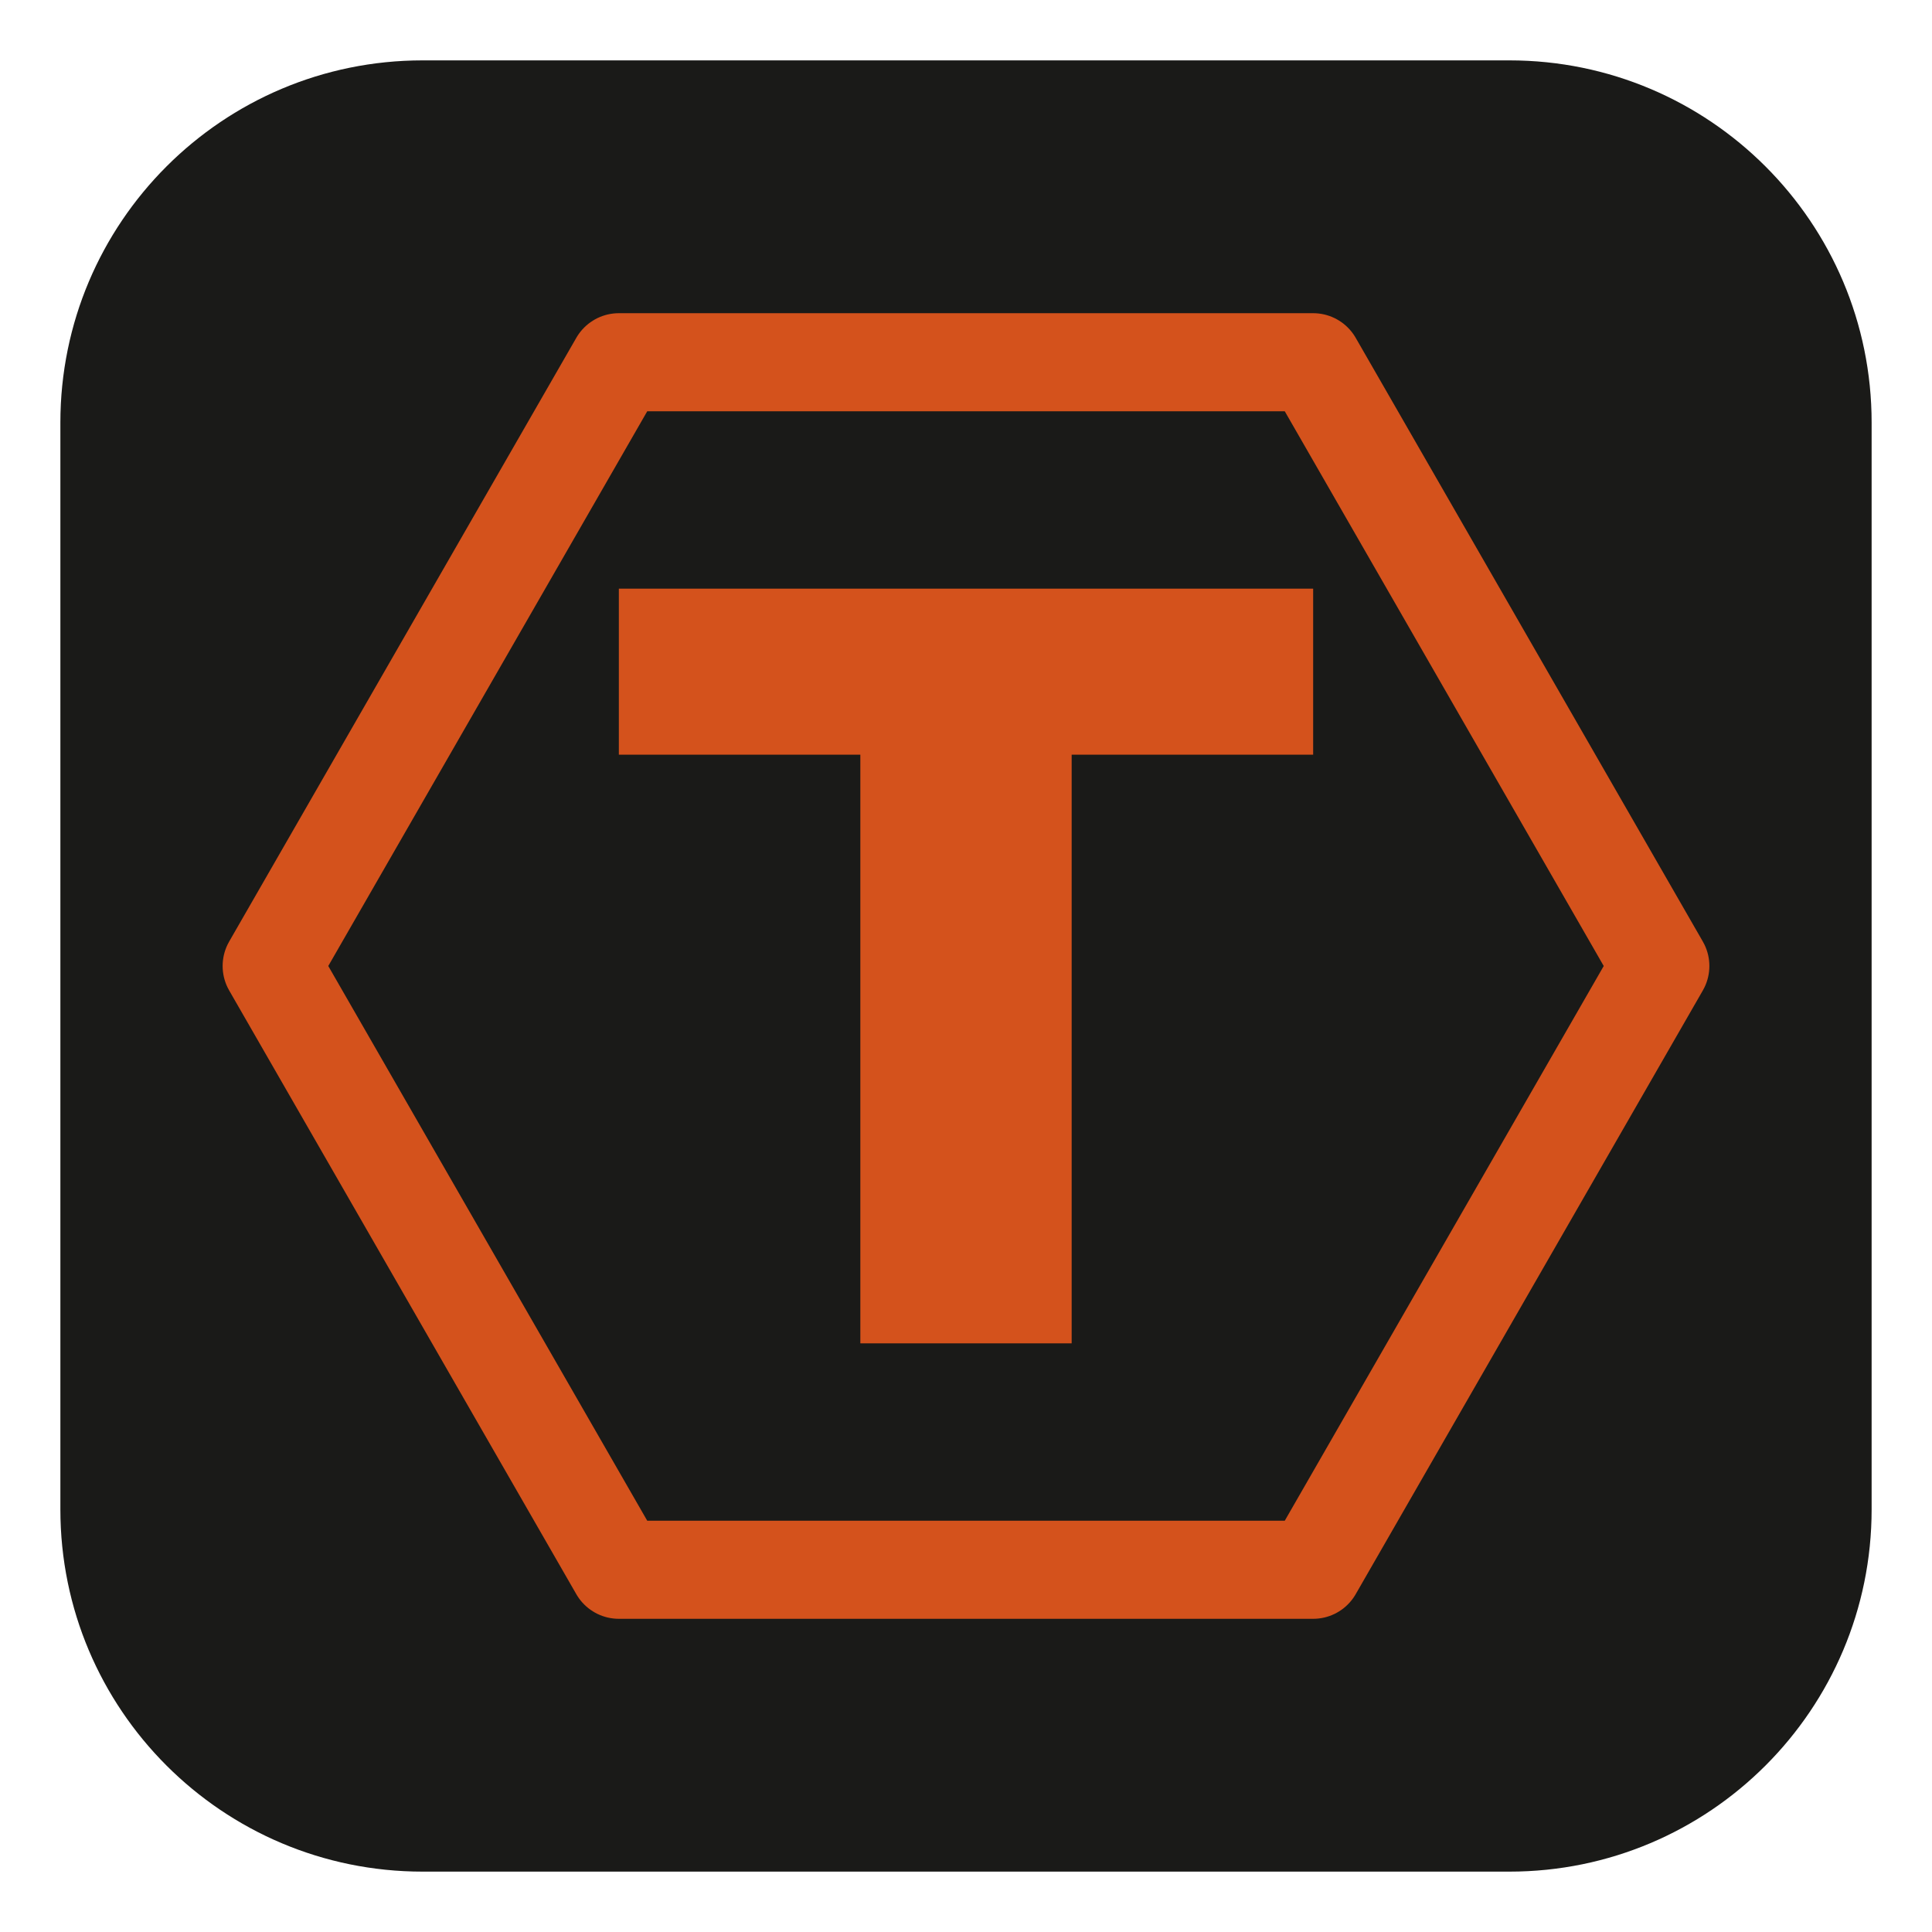
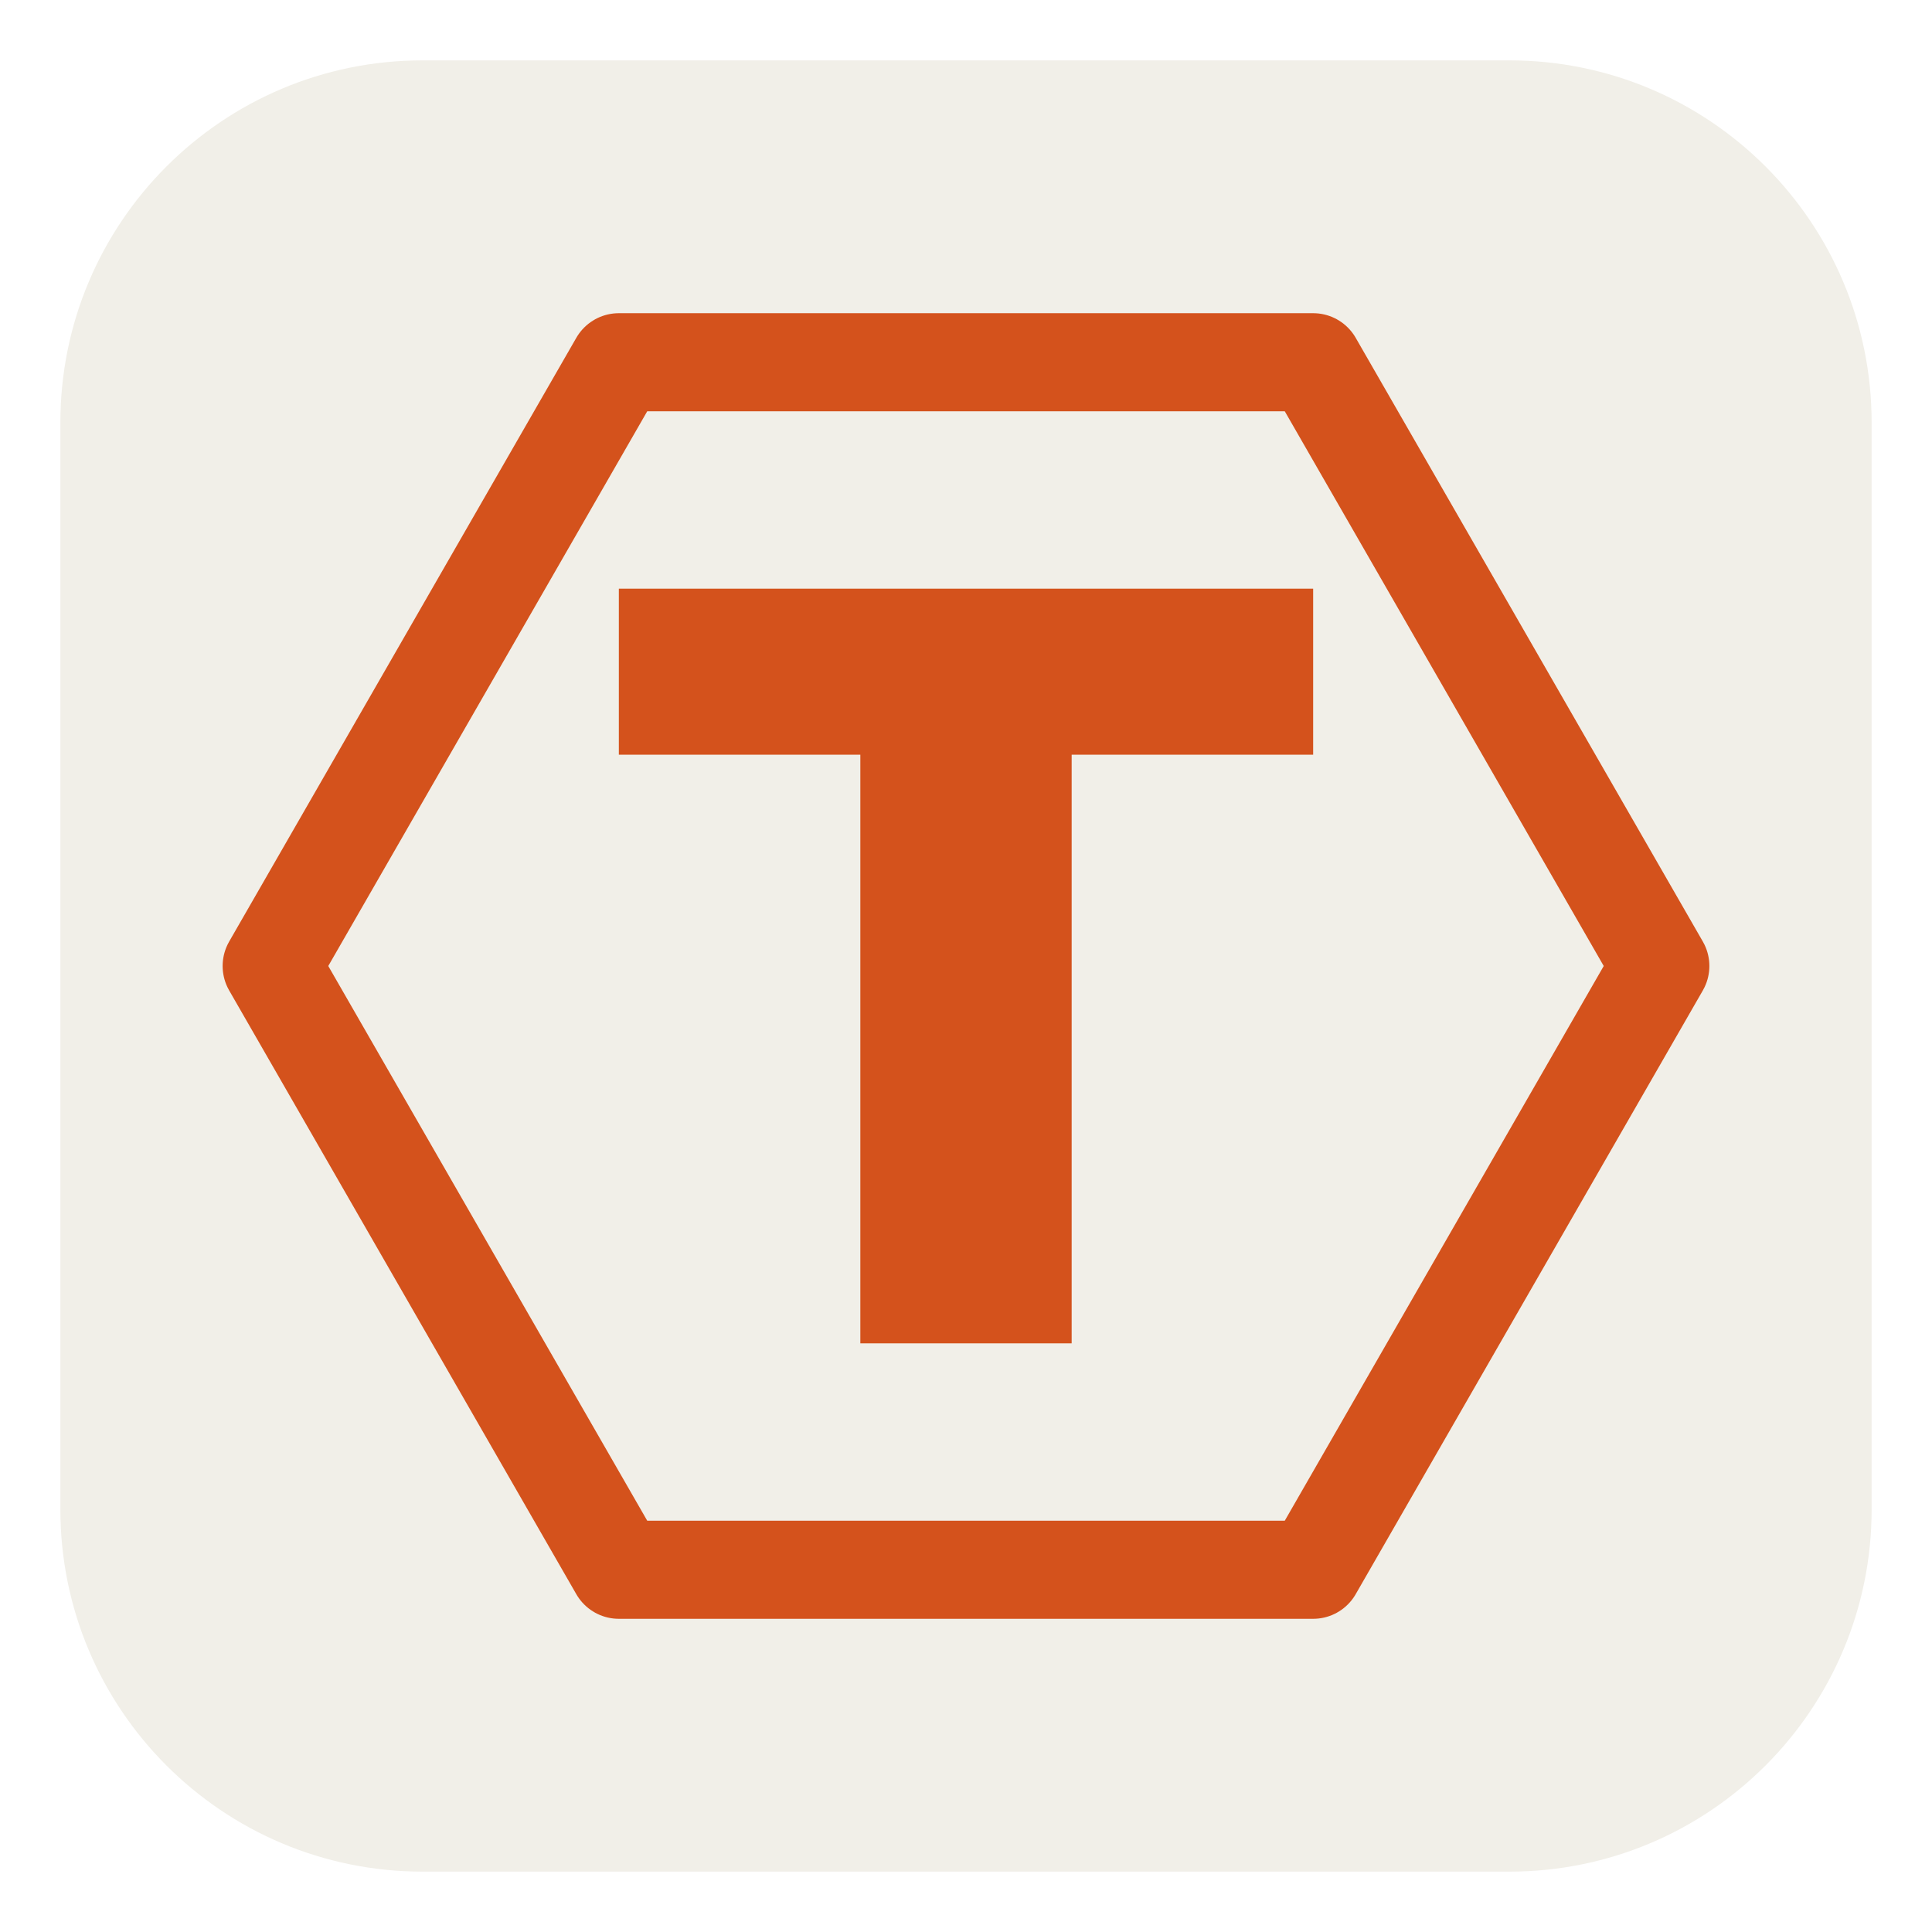
<svg xmlns="http://www.w3.org/2000/svg" viewBox="0 0 512 512">
-   <rect x="16" y="16" width="480" height="480" rx="96" fill="#1A1A18" />
+   <rect x="16" y="16" width="480" height="480" rx="96" fill="#F1EFE8" />
  <polygon points="72,256 164,96 348,96 440,256 348,416 164,416" fill="none" stroke="#D4521C" stroke-width="26" stroke-linejoin="round" />
  <path d="M164 156 H348 V200 H284 V356 H228 V200 H164 Z" fill="#D4521C" />
</svg>
